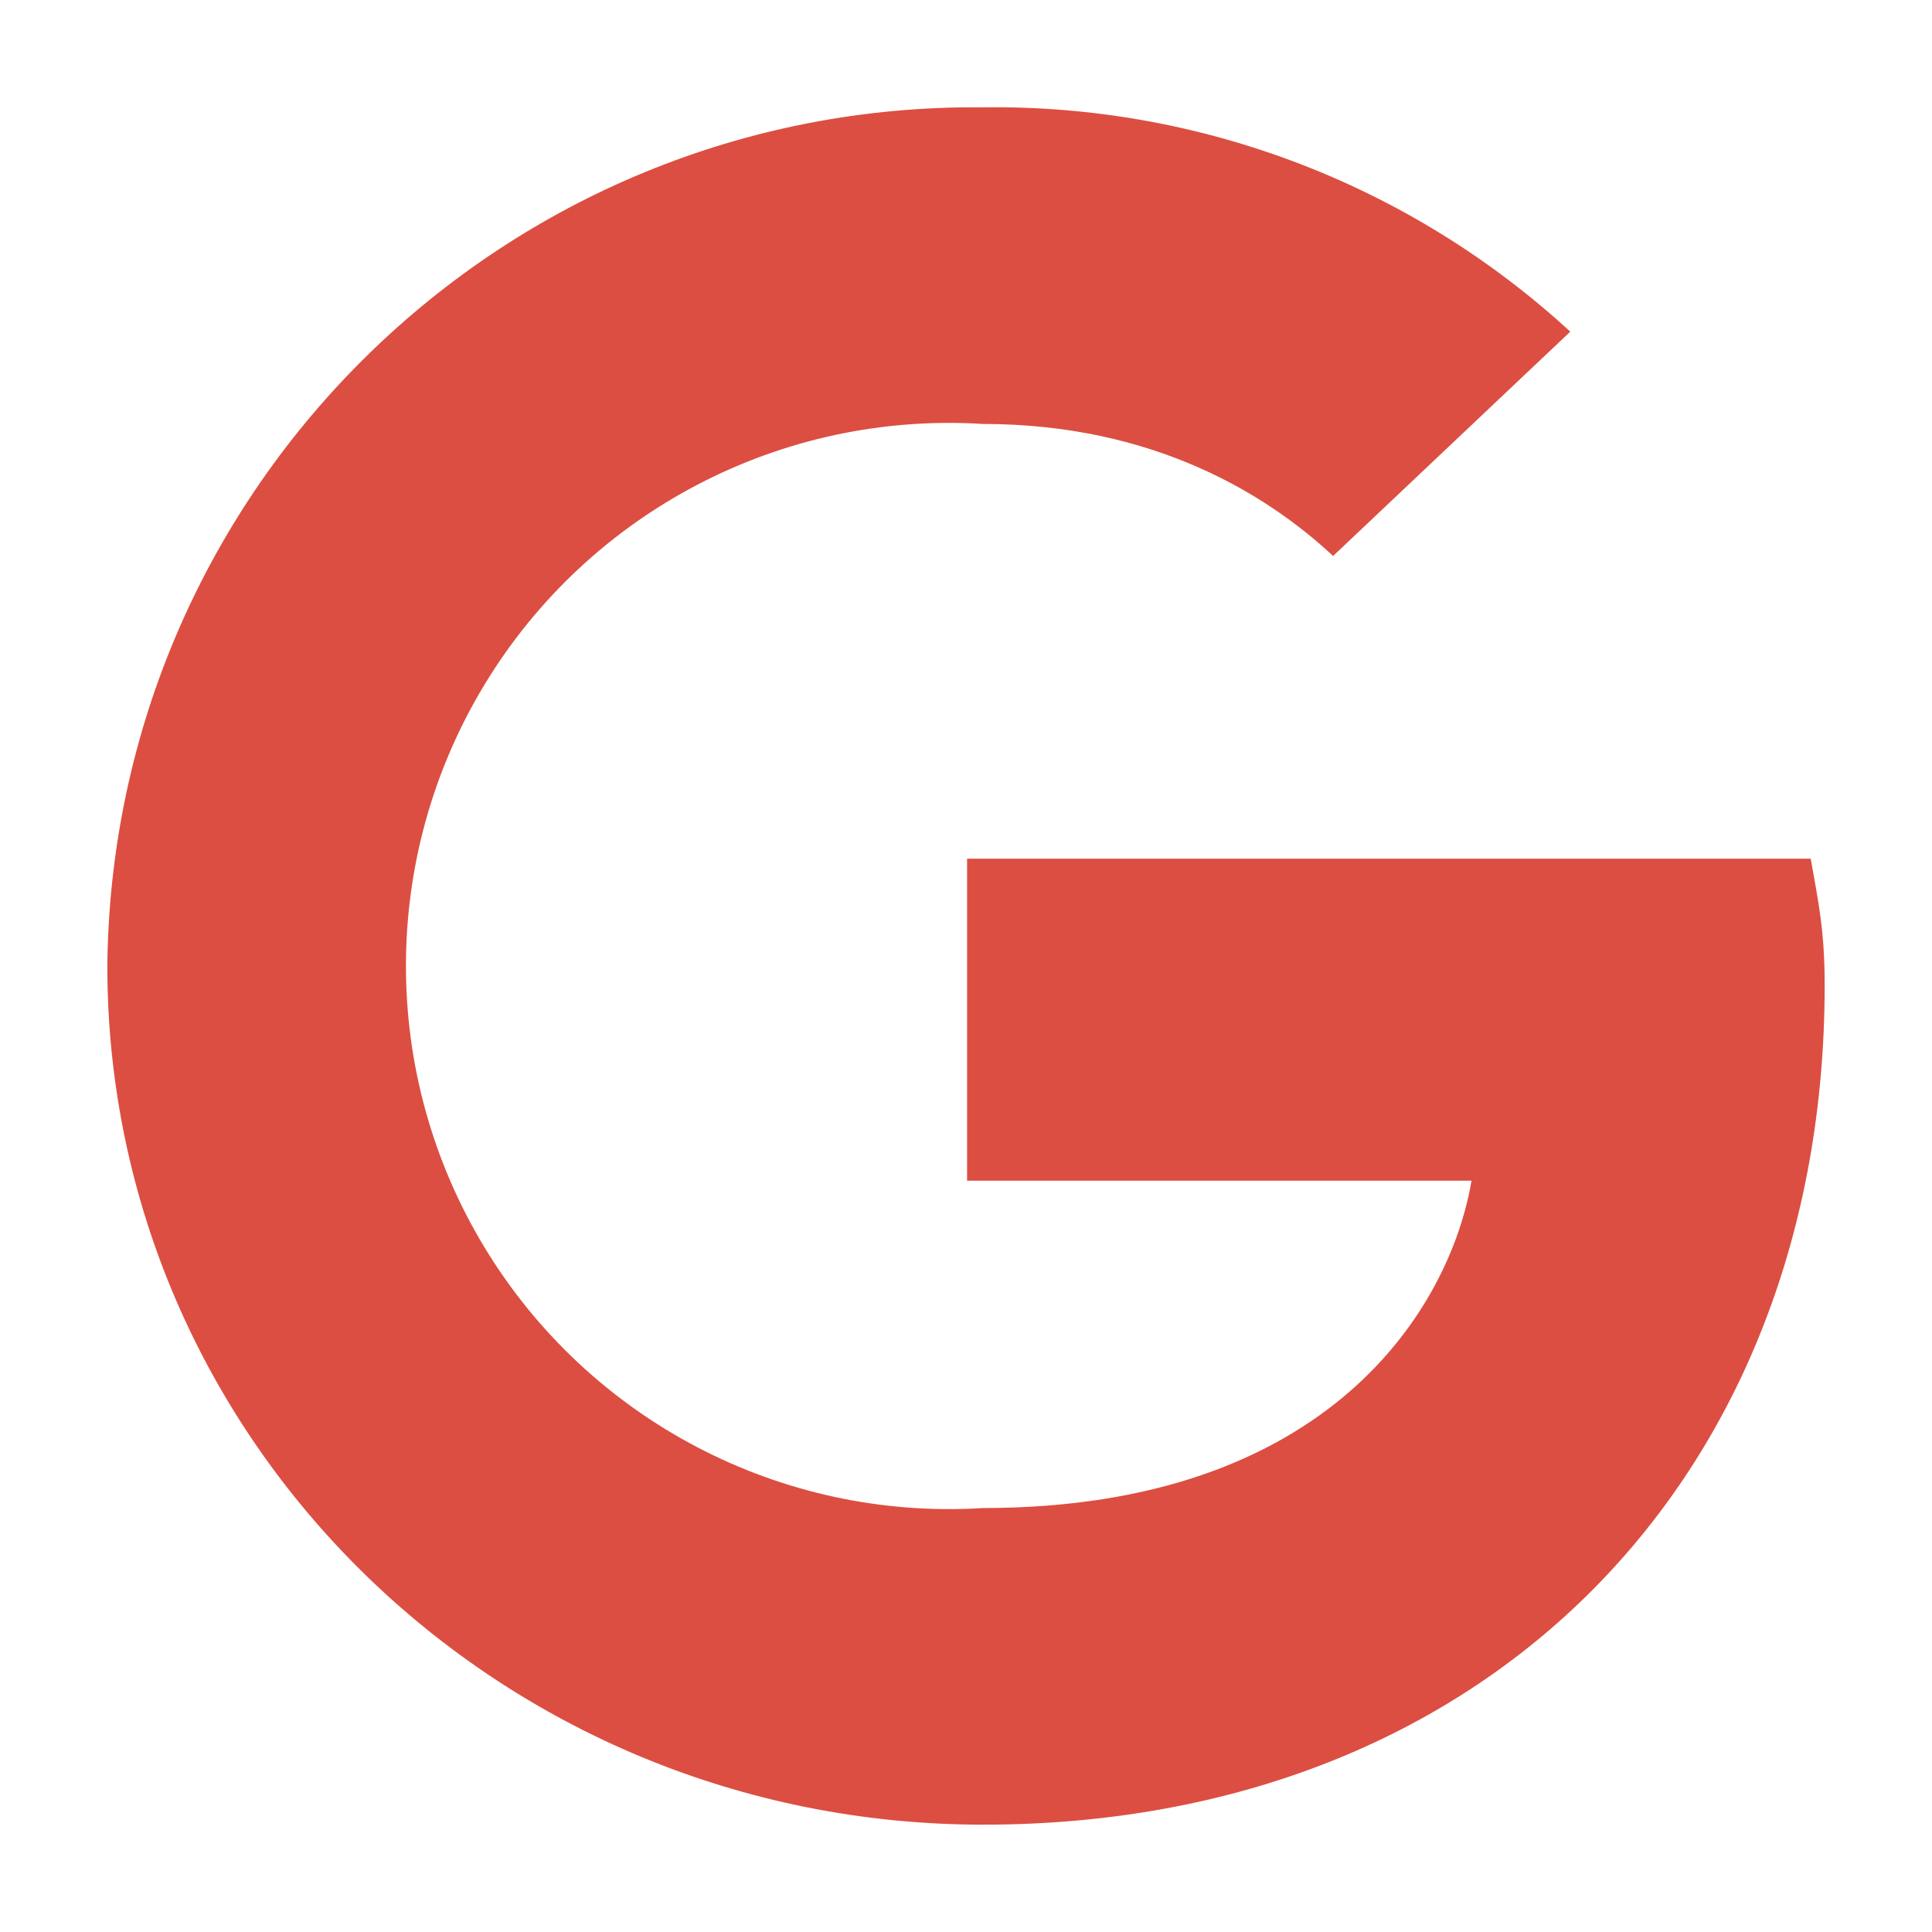
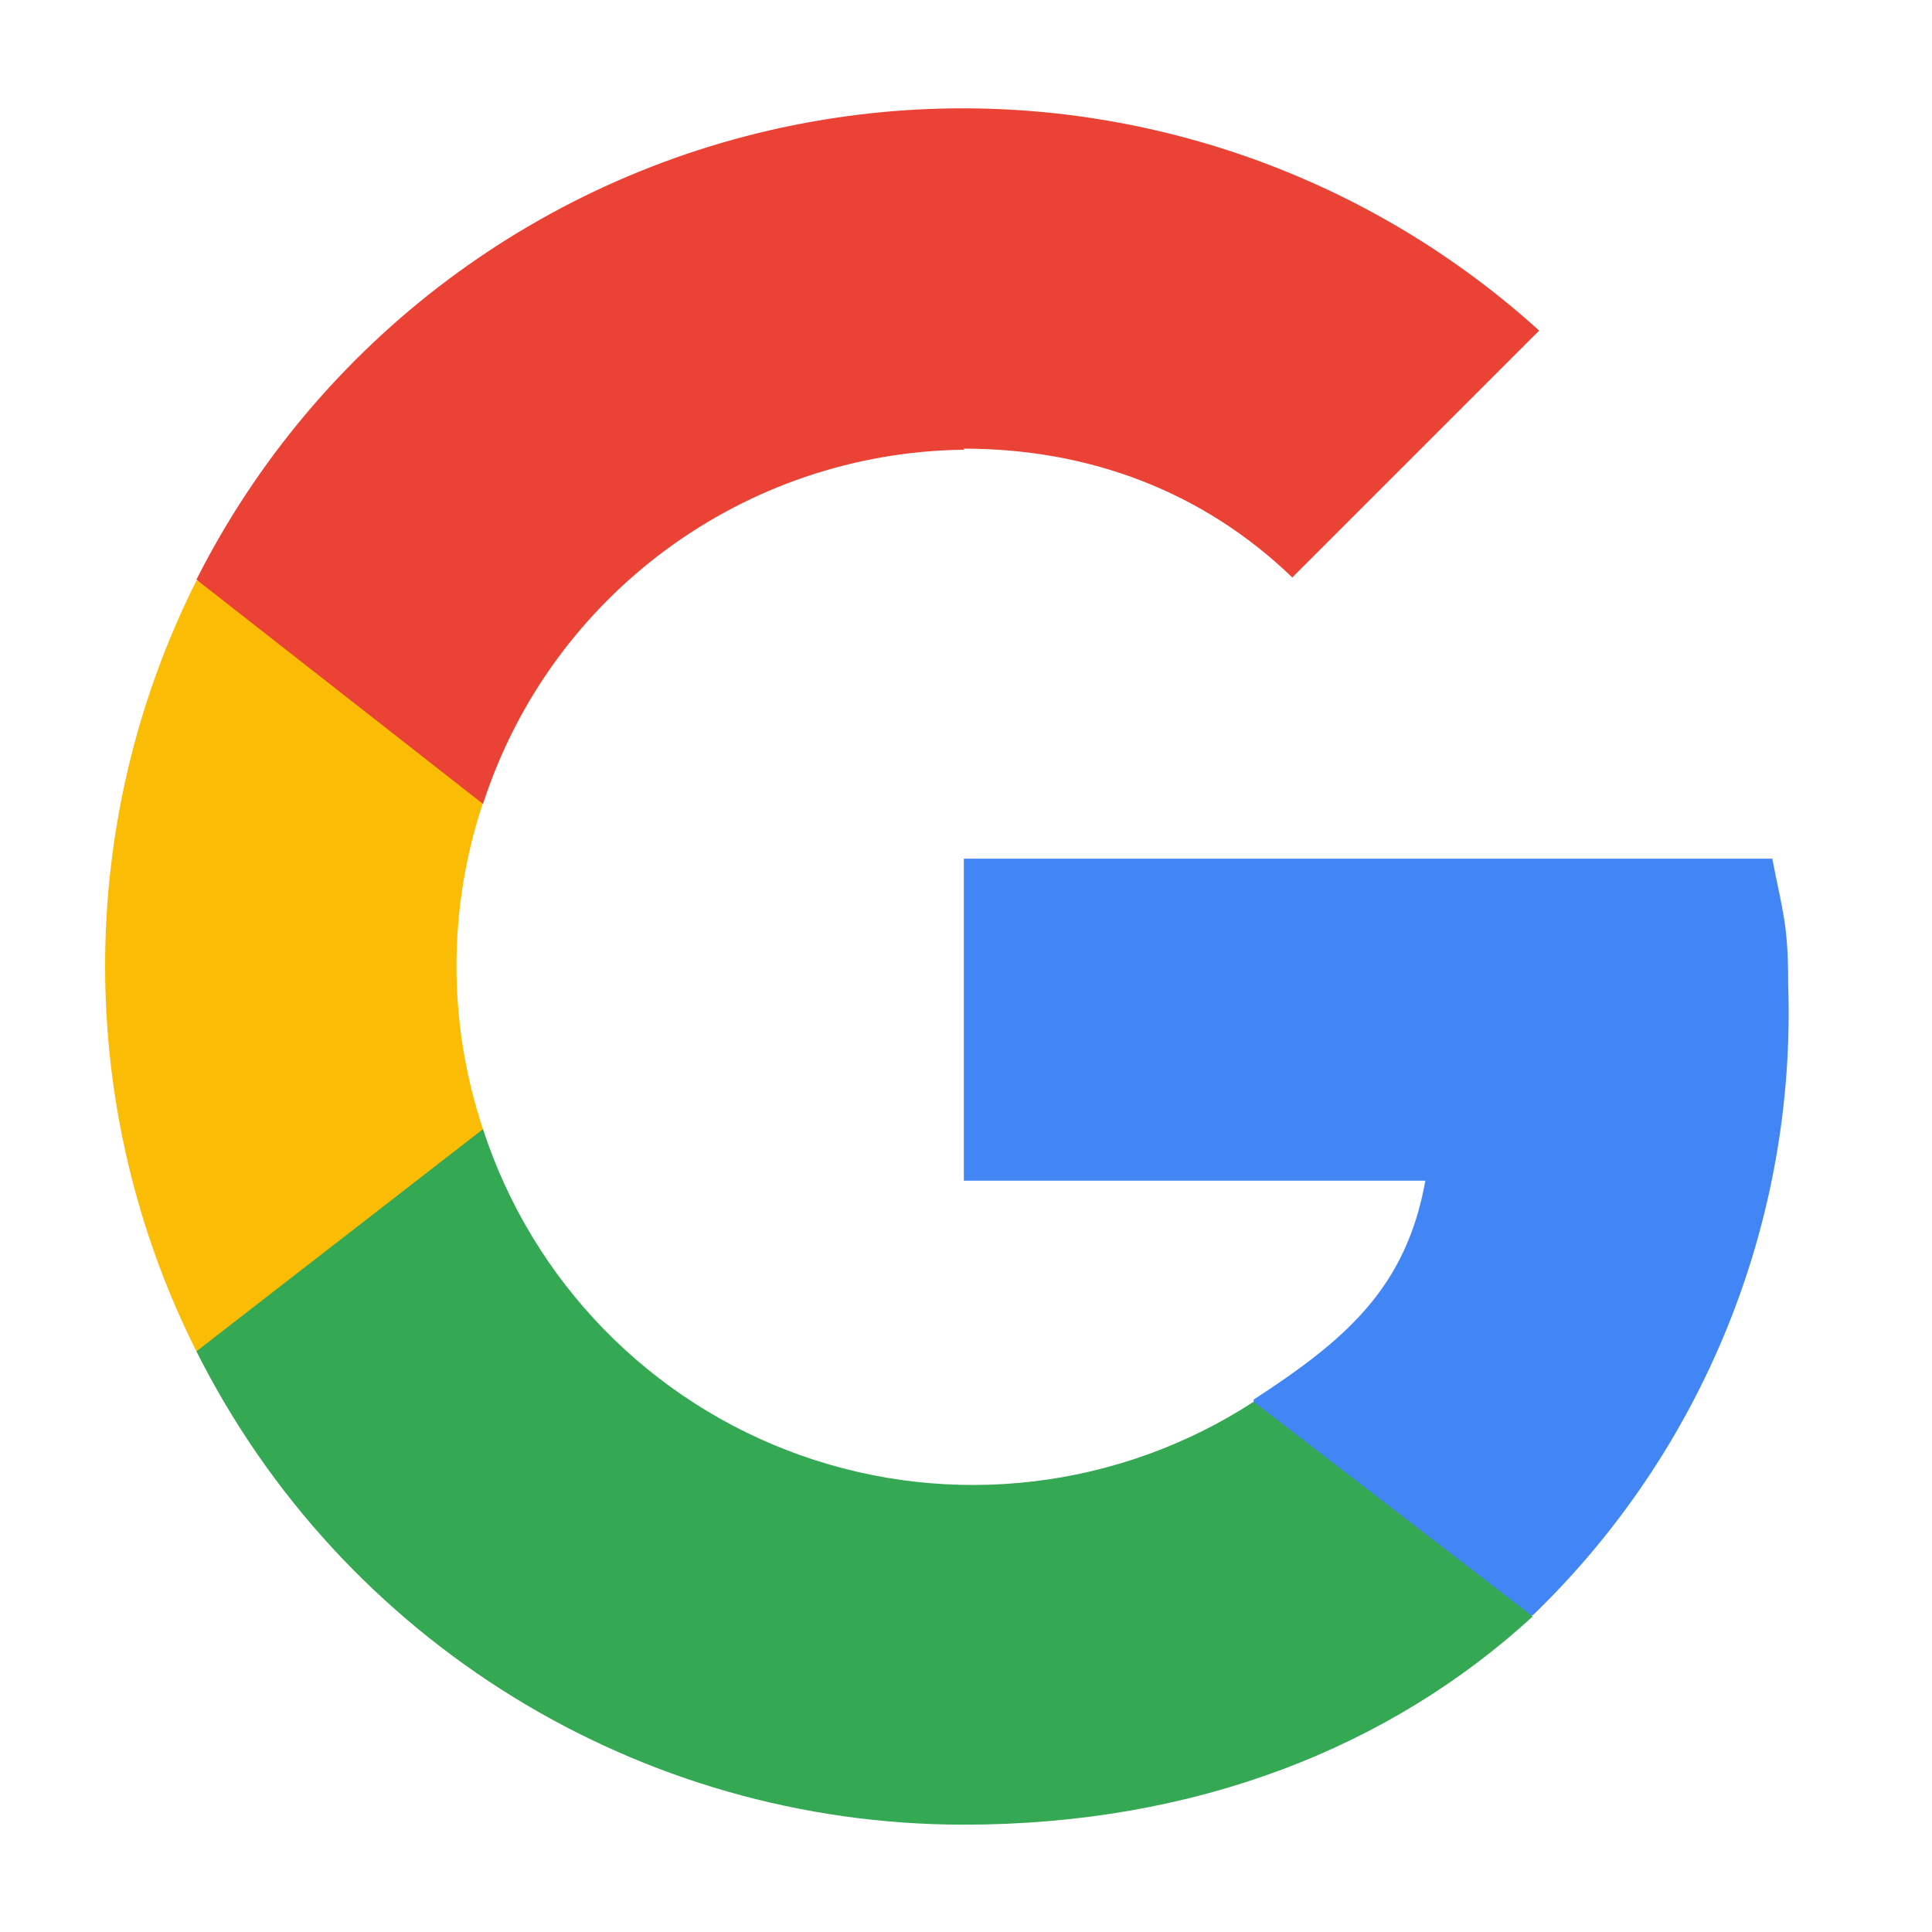
<svg aria-hidden="true" class="svg-icon iconGoogle" width="18" height="18" viewBox="0 0 18 18">
-   <path d="M9.01 8v3h4.7c-.2 1.18-1.32 3.05-4.55 3.05a5.06 5.06 0 1 1 0-10.1c1.59 0 2.65.66 3.26 1.23l2.21-2.09A7.92 7.92 0 0 0 9.16 1 8.08 8.08 0 0 0 1 9c0 4.42 3.65 8 8.16 8C13.87 17 17 13.75 17 9.18c0-.52-.06-.78-.13-1.18H9.01z" fill="#DC4E41" />
+   <g>
+     <path d="M16.51 8H8.98v3h4.3c-.18 1-.74 1.48-1.6 2.04v2.01h2.6a7.8 7.8 0 0 0 2.38-5.88c0-.57-.05-.66-.15-1.18z" fill="#4285F4" />
+     <path d="M8.98 17c2.16 0 3.97-.72 5.3-1.94l-2.6-2a4.8 4.8 0 0 1-7.18-2.54H1.83v2.07A8 8 0 0 0 8.98 17z" fill="#34A853" />
+     <path d="M4.5 10.52a4.8 4.8 0 0 1 0-3.04V5.41H1.83a8 8 0 0 0 0 7.18l2.67-2.07z" fill="#FBBC05" />
+     <path d="M8.98 4.18c1.17 0 2.23.4 3.06 1.2l2.3-2.3A8 8 0 0 0 1.83 5.4L4.5 7.49a4.77 4.77 0 0 1 4.48-3.3z" fill="#EA4335" />
+   </g>
</svg>
